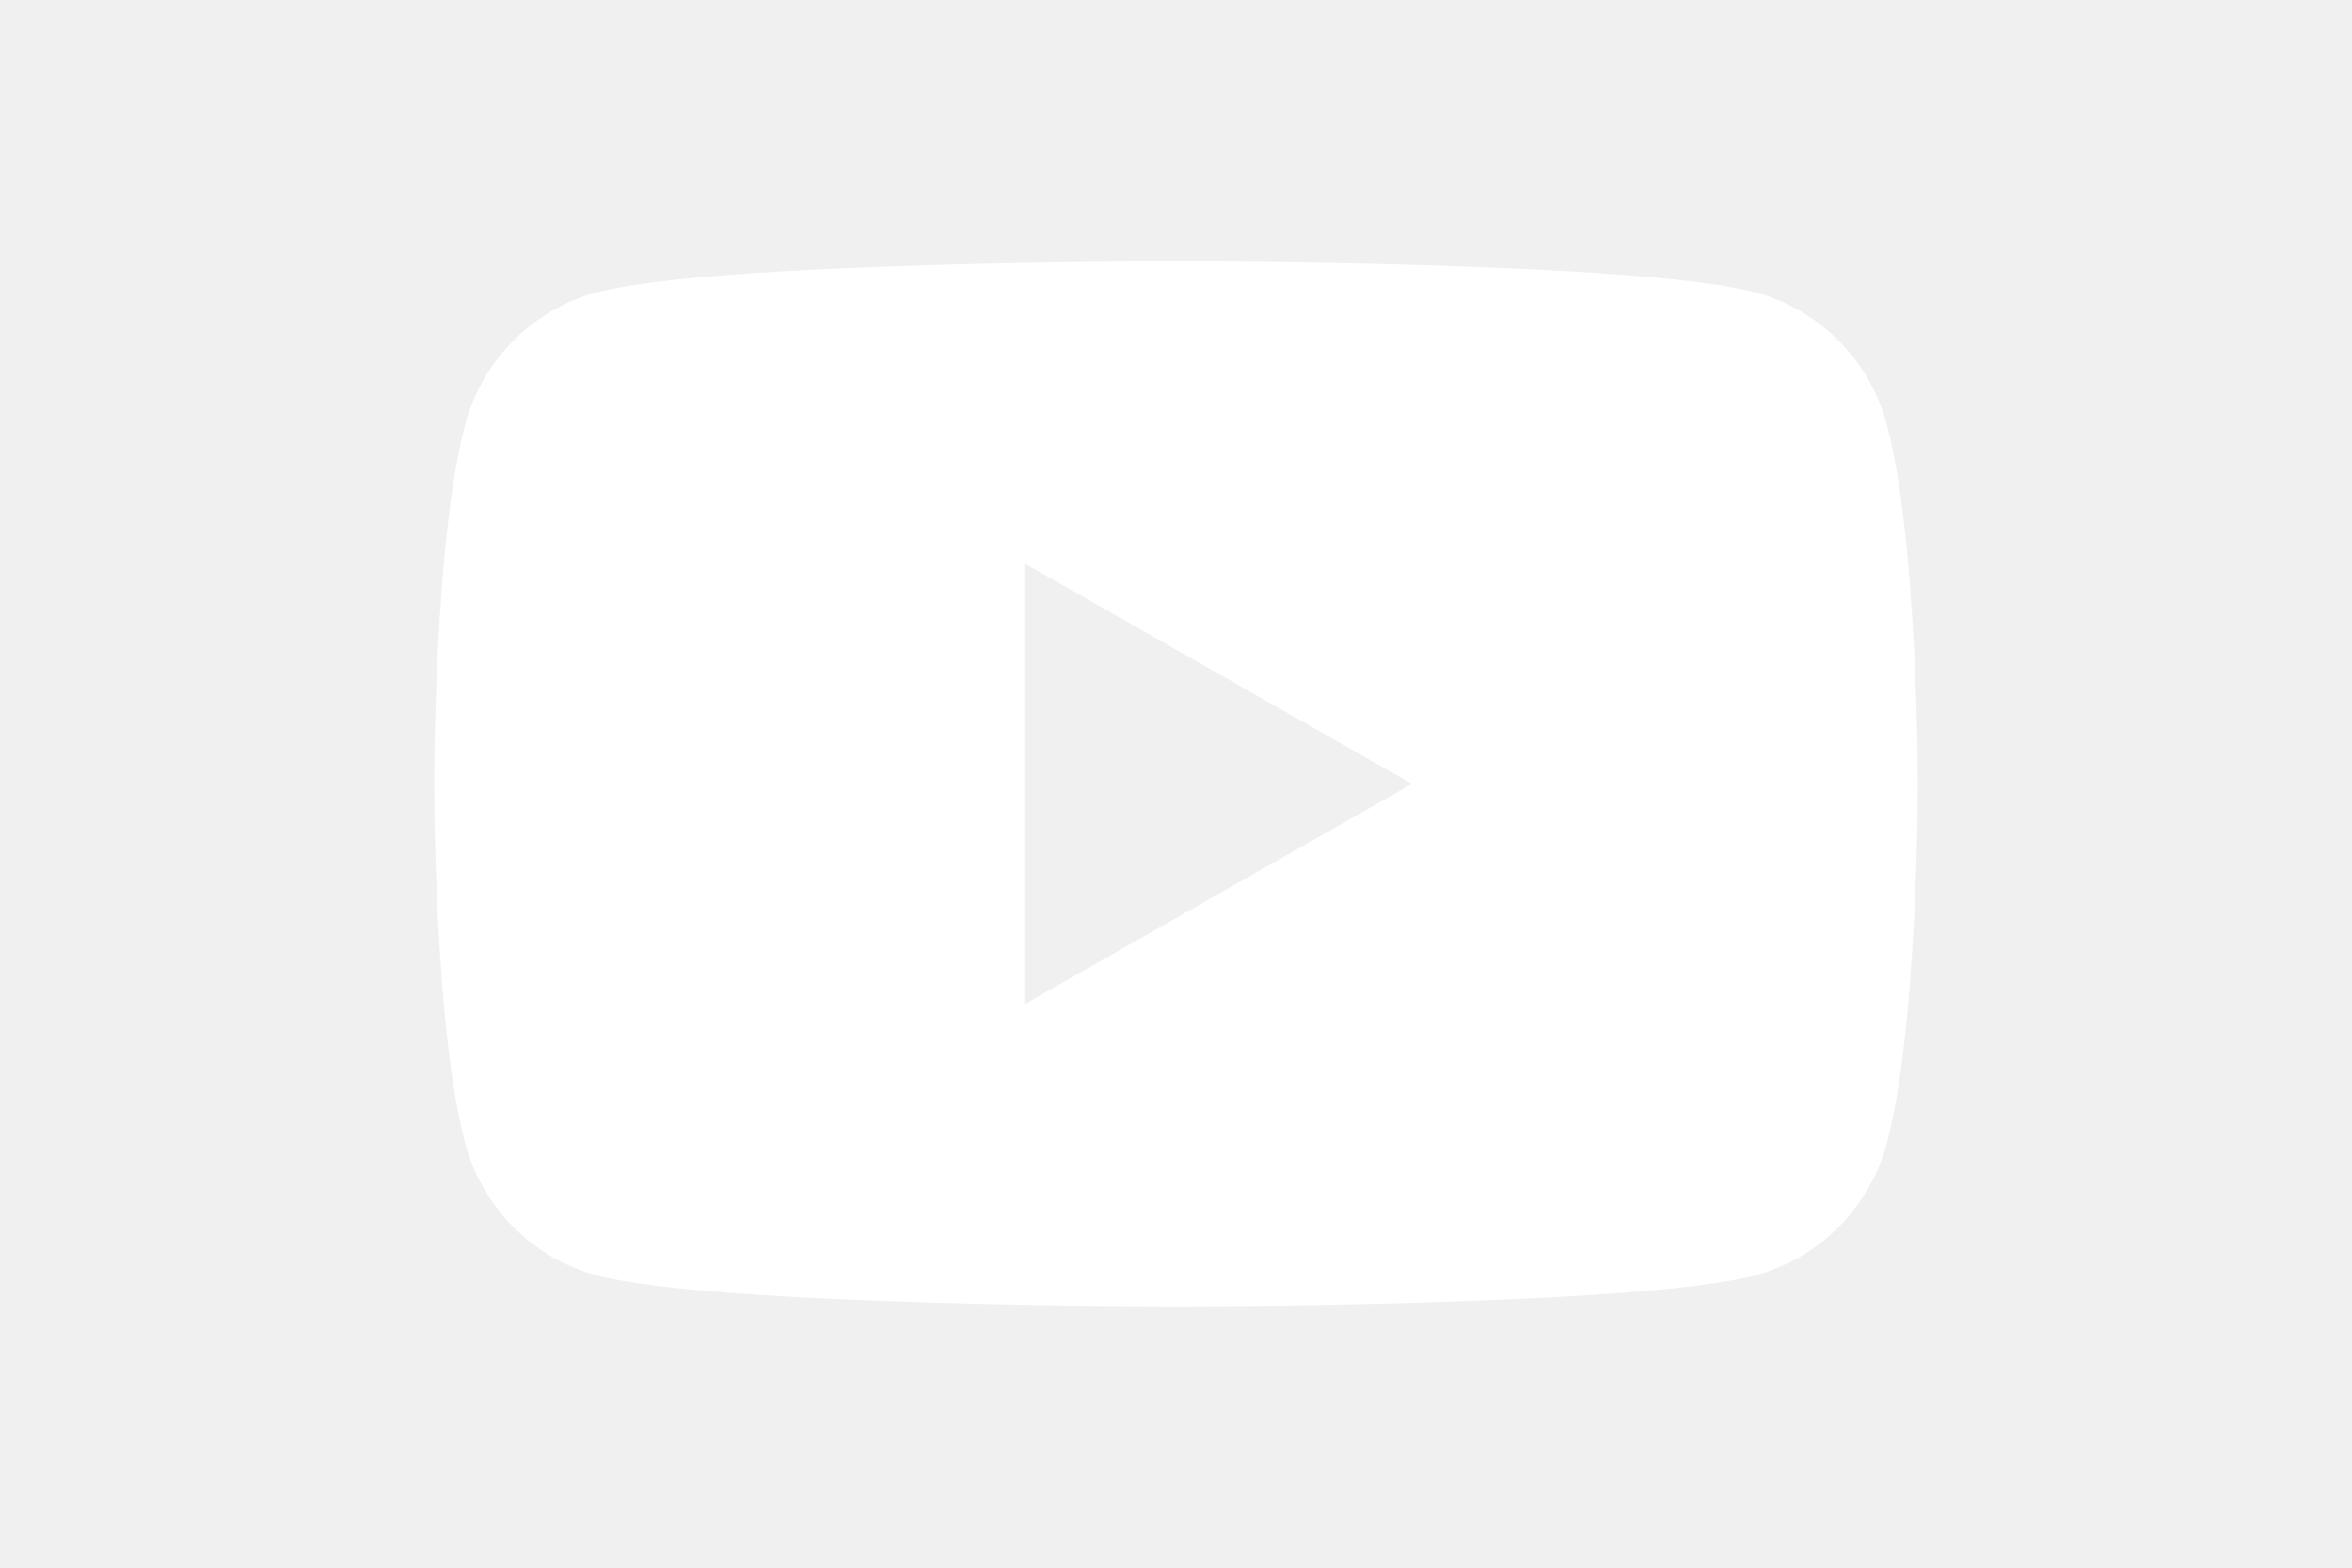
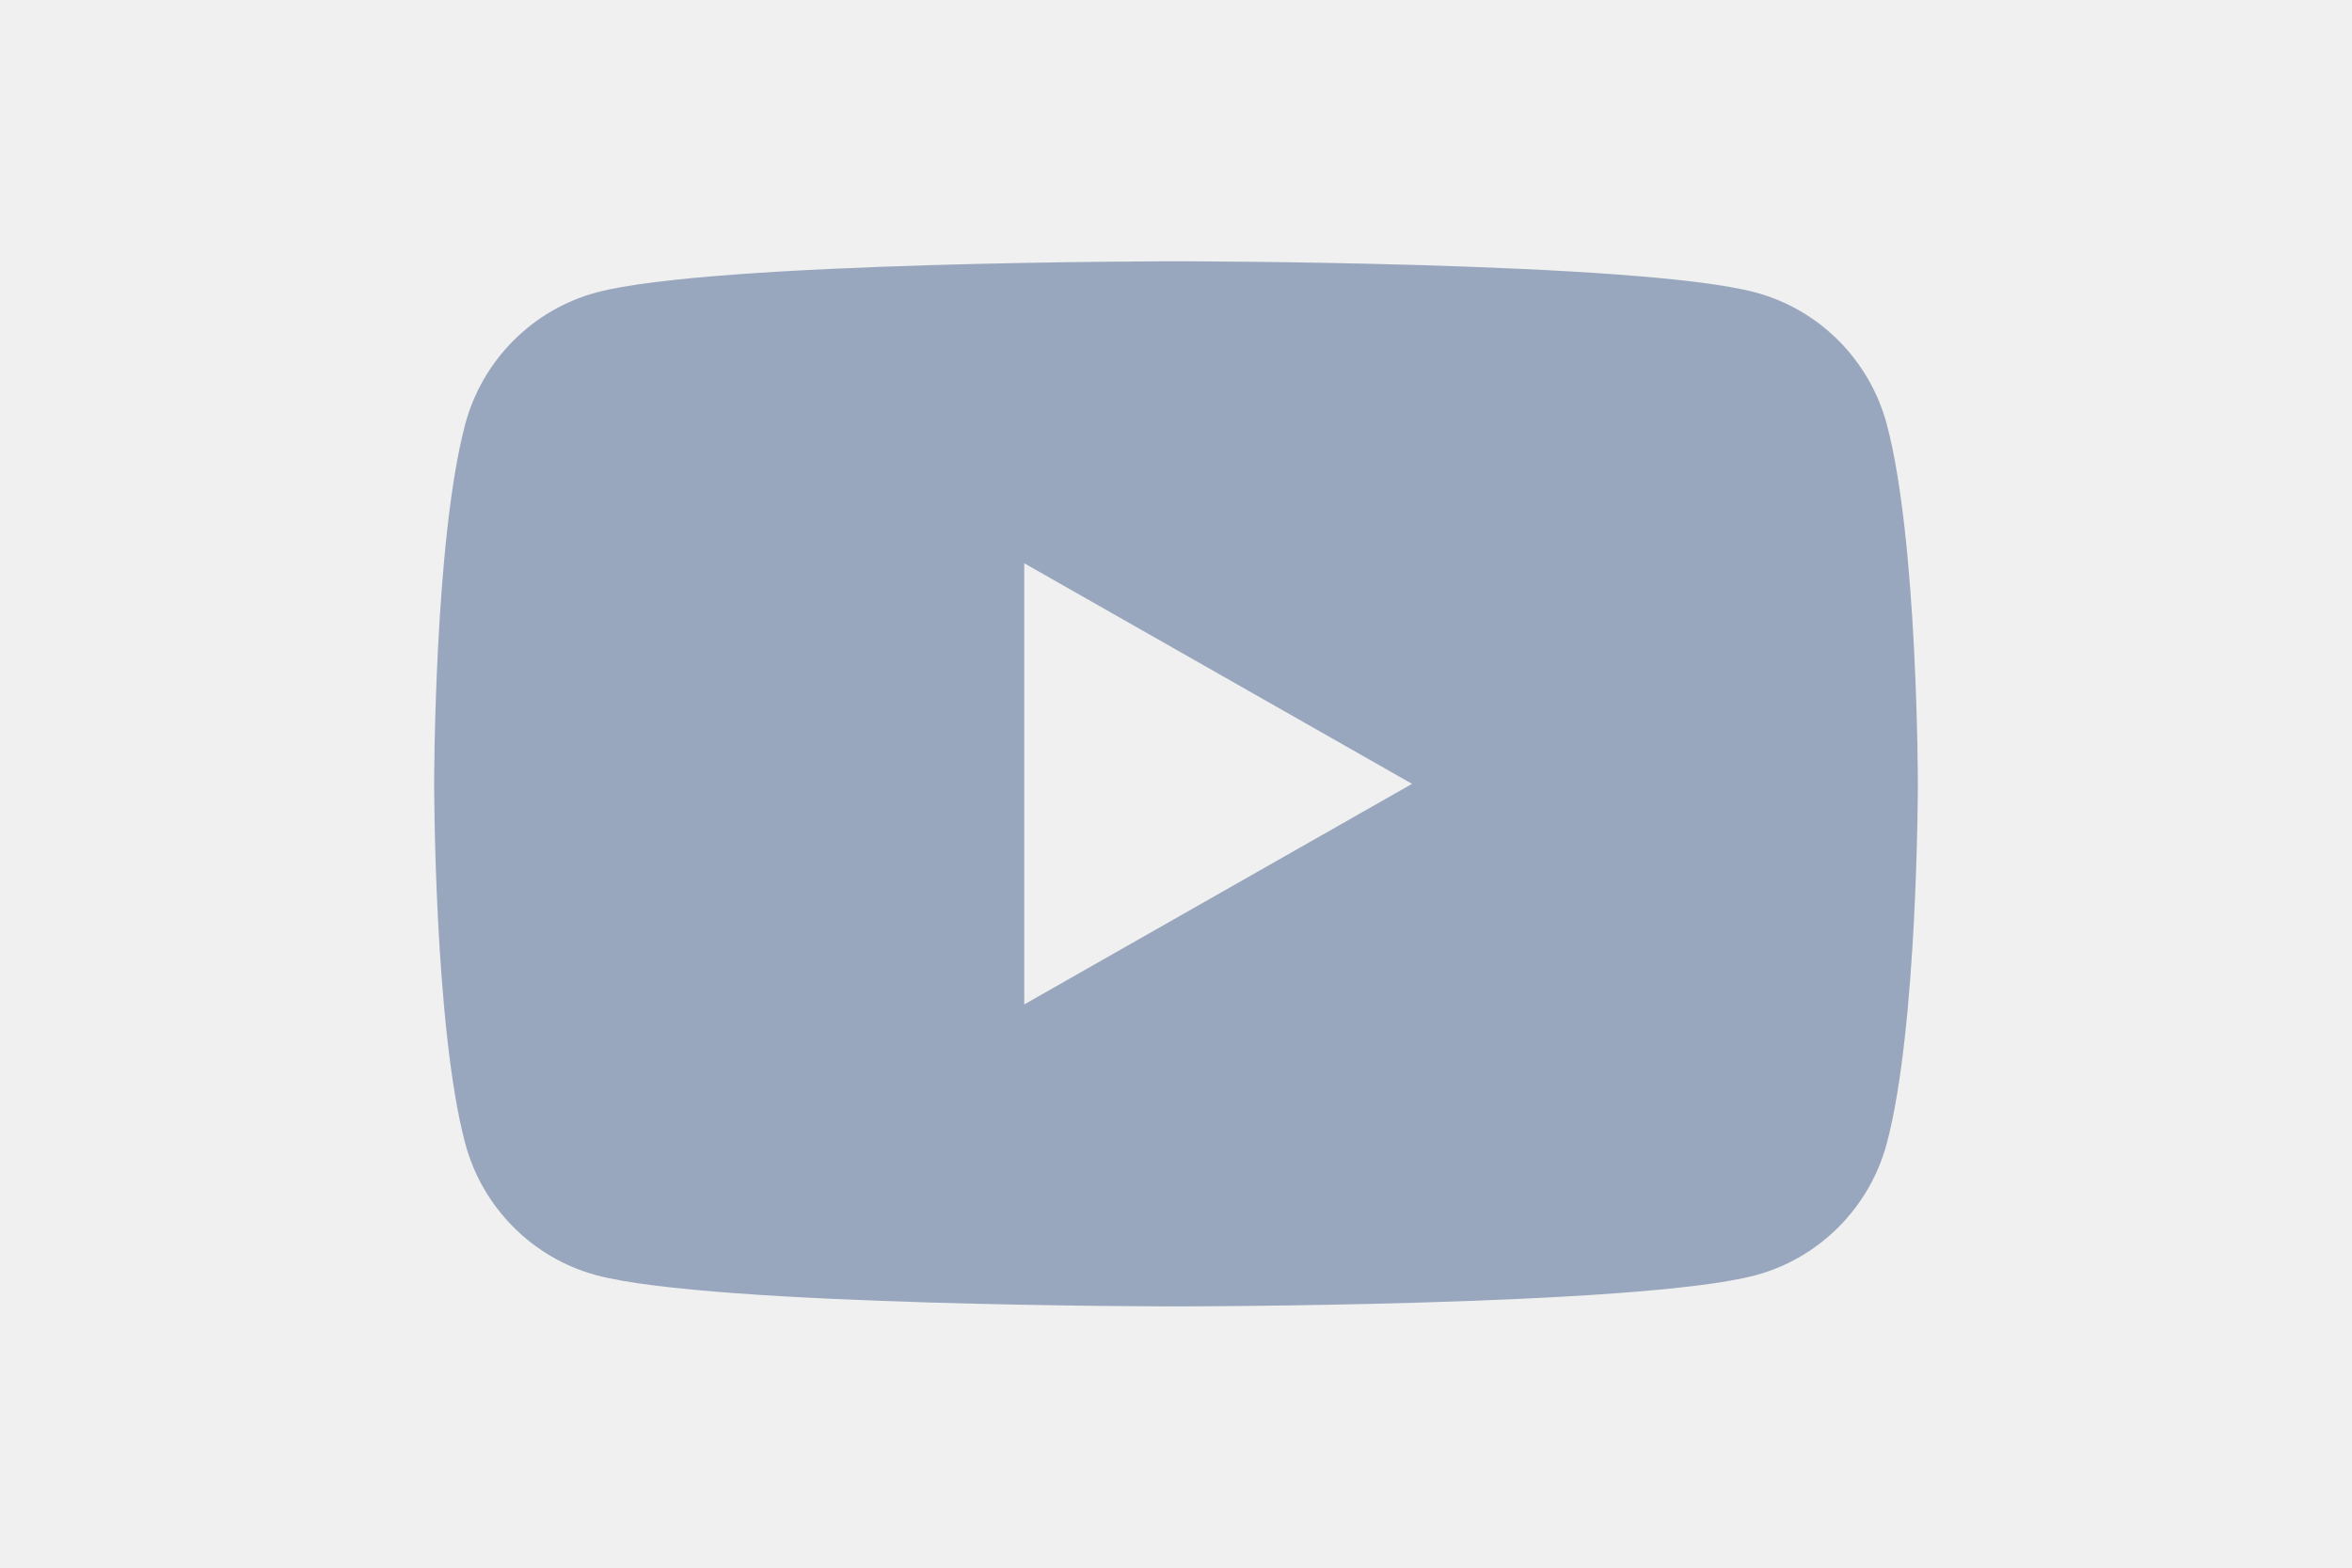
<svg xmlns="http://www.w3.org/2000/svg" height="800" width="1200" viewBox="-35.2 -41.333 305.067 248">
-   <path d="M93.333 117.559V47.775l61.334 34.893zm136.43-91.742c-2.699-10.162-10.651-18.165-20.747-20.881C190.716 0 117.333 0 117.333 0S43.951 0 25.651 4.936C15.555 7.652 7.603 15.655 4.904 25.817 0 44.236 0 82.667 0 82.667s0 38.429 4.904 56.849c2.699 10.163 10.65 18.165 20.747 20.883 18.3 4.934 91.682 4.934 91.682 4.934s73.383 0 91.683-4.934c10.096-2.718 18.048-10.72 20.747-20.883 4.904-18.42 4.904-56.85 4.904-56.85s0-38.43-4.904-56.849" fill="#fff" />
+   <path d="M93.333 117.559V47.775l61.334 34.893zm136.43-91.742c-2.699-10.162-10.651-18.165-20.747-20.881C190.716 0 117.333 0 117.333 0S43.951 0 25.651 4.936C15.555 7.652 7.603 15.655 4.904 25.817 0 44.236 0 82.667 0 82.667s0 38.429 4.904 56.849c2.699 10.163 10.65 18.165 20.747 20.883 18.3 4.934 91.682 4.934 91.682 4.934s73.383 0 91.683-4.934c10.096-2.718 18.048-10.72 20.747-20.883 4.904-18.42 4.904-56.85 4.904-56.85s0-38.43-4.904-56.849" fill="#99a7be" />
</svg>
